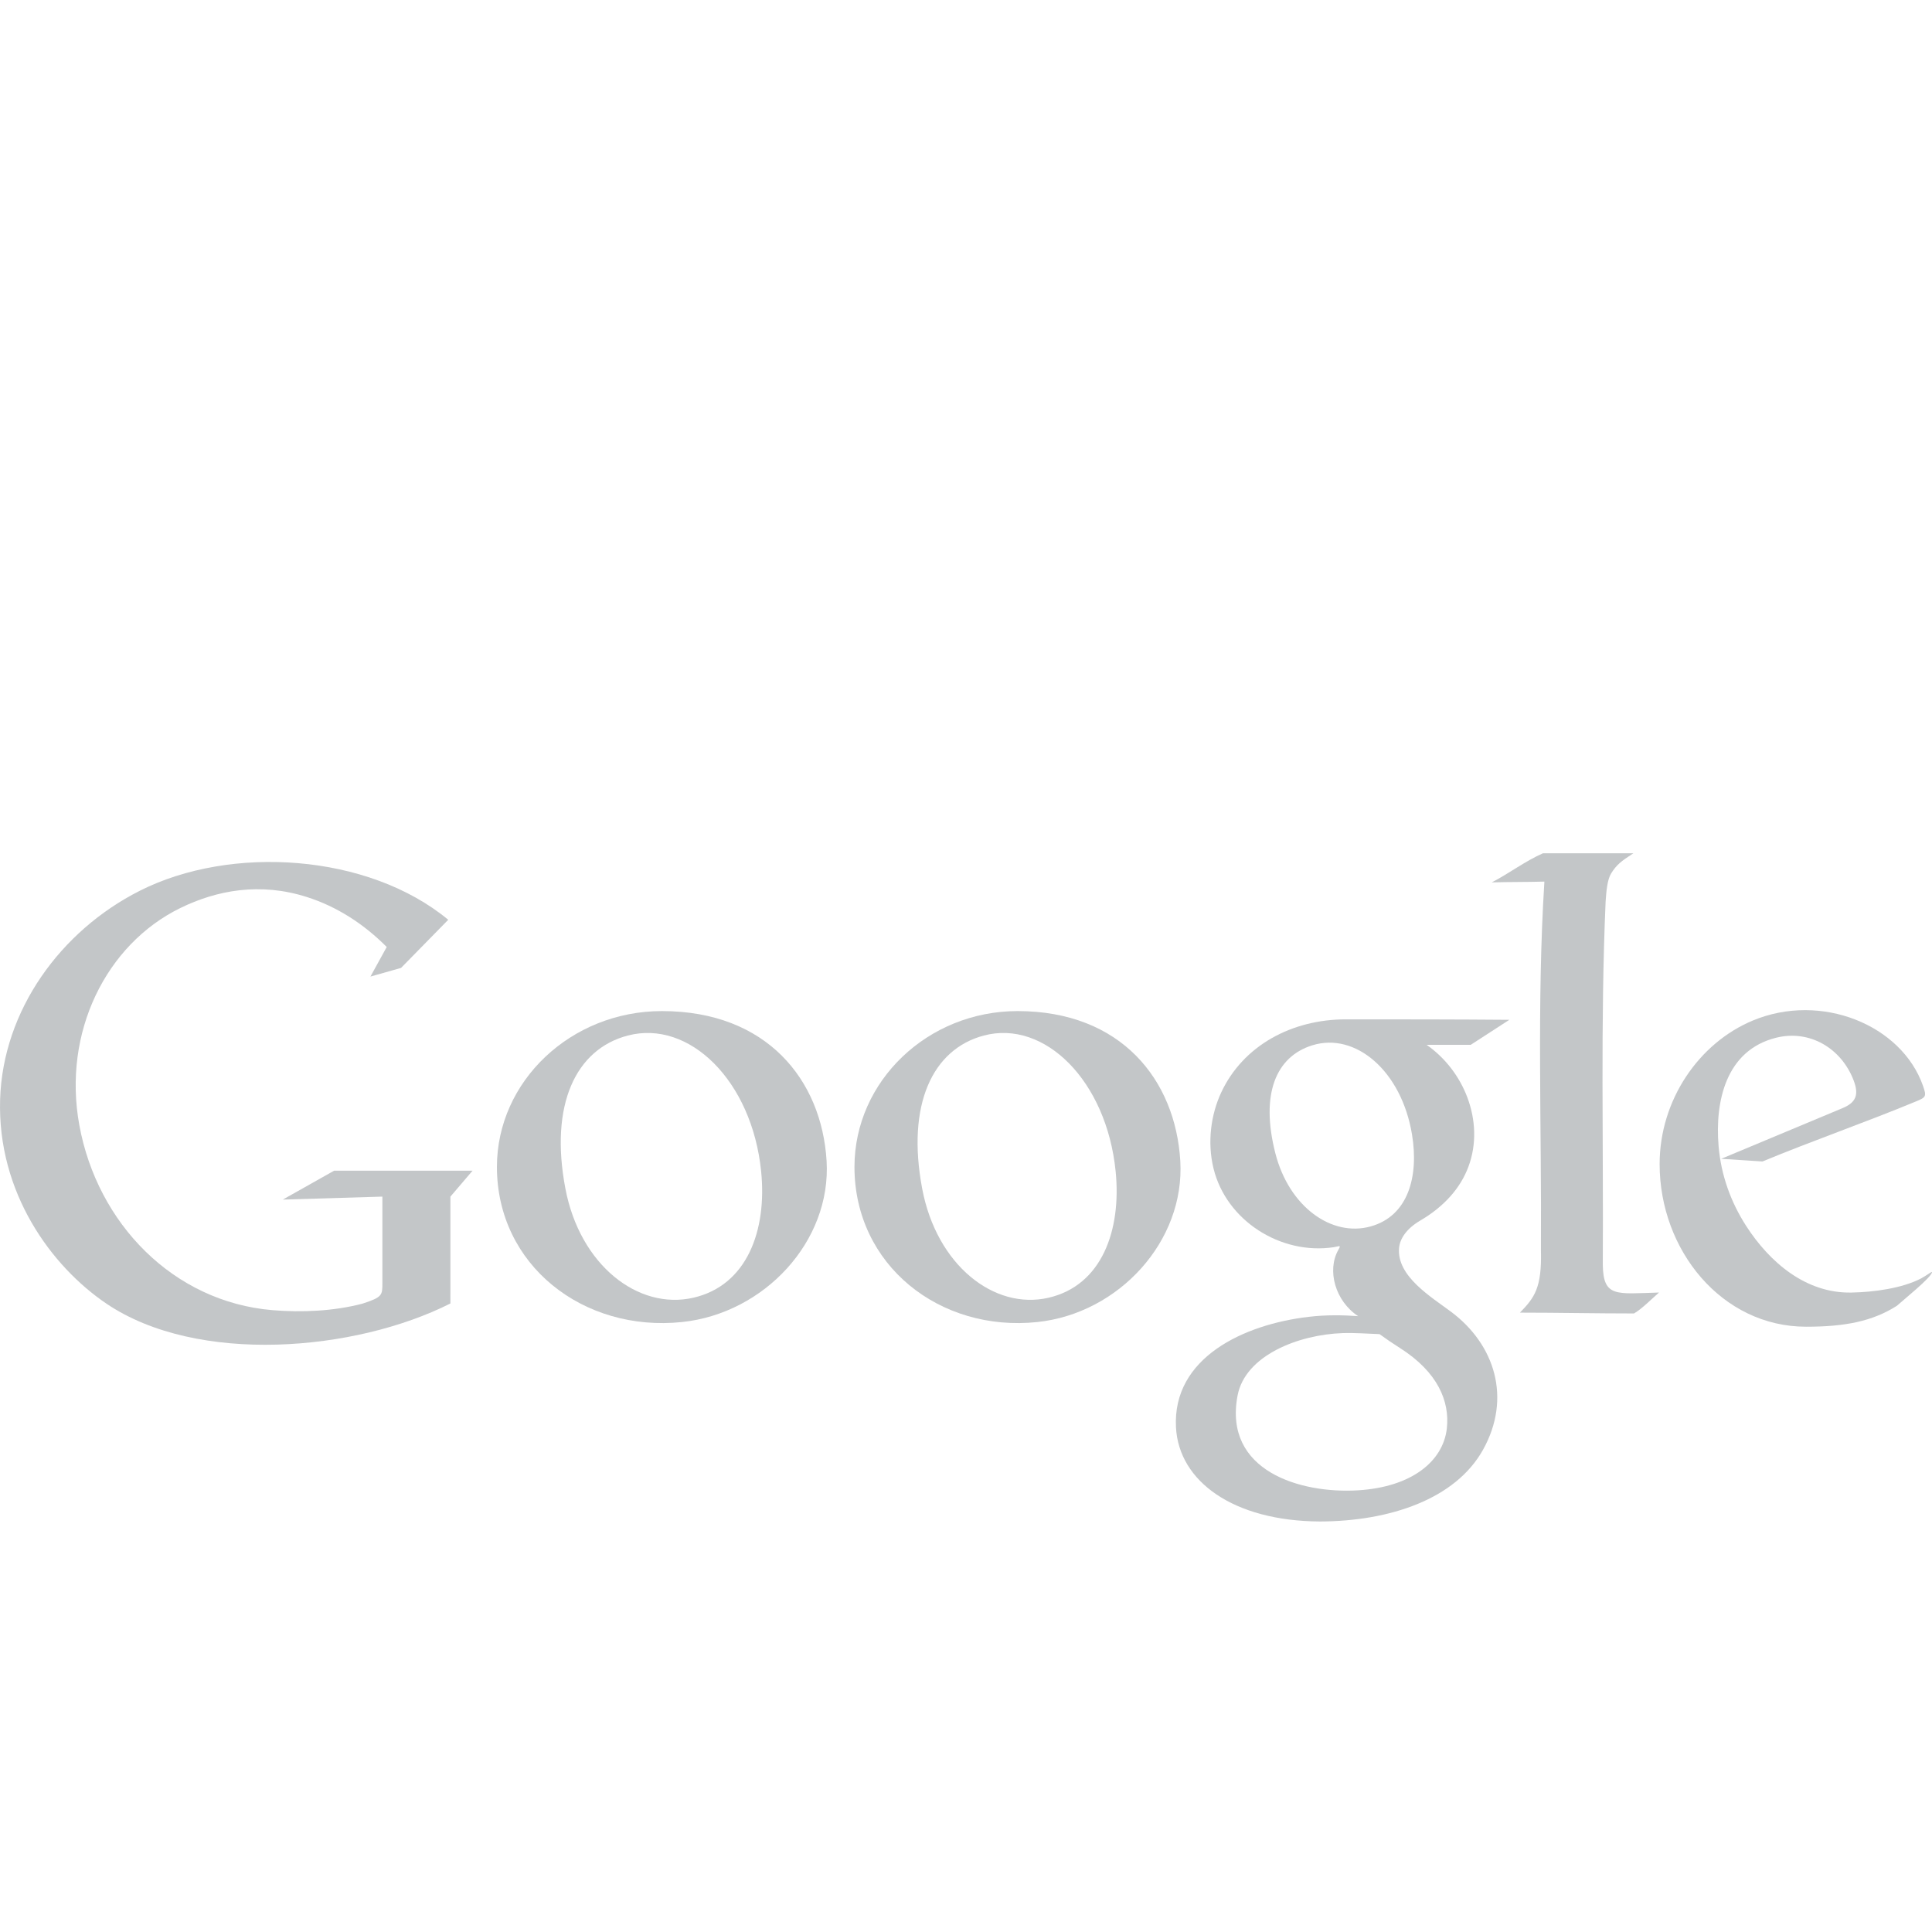
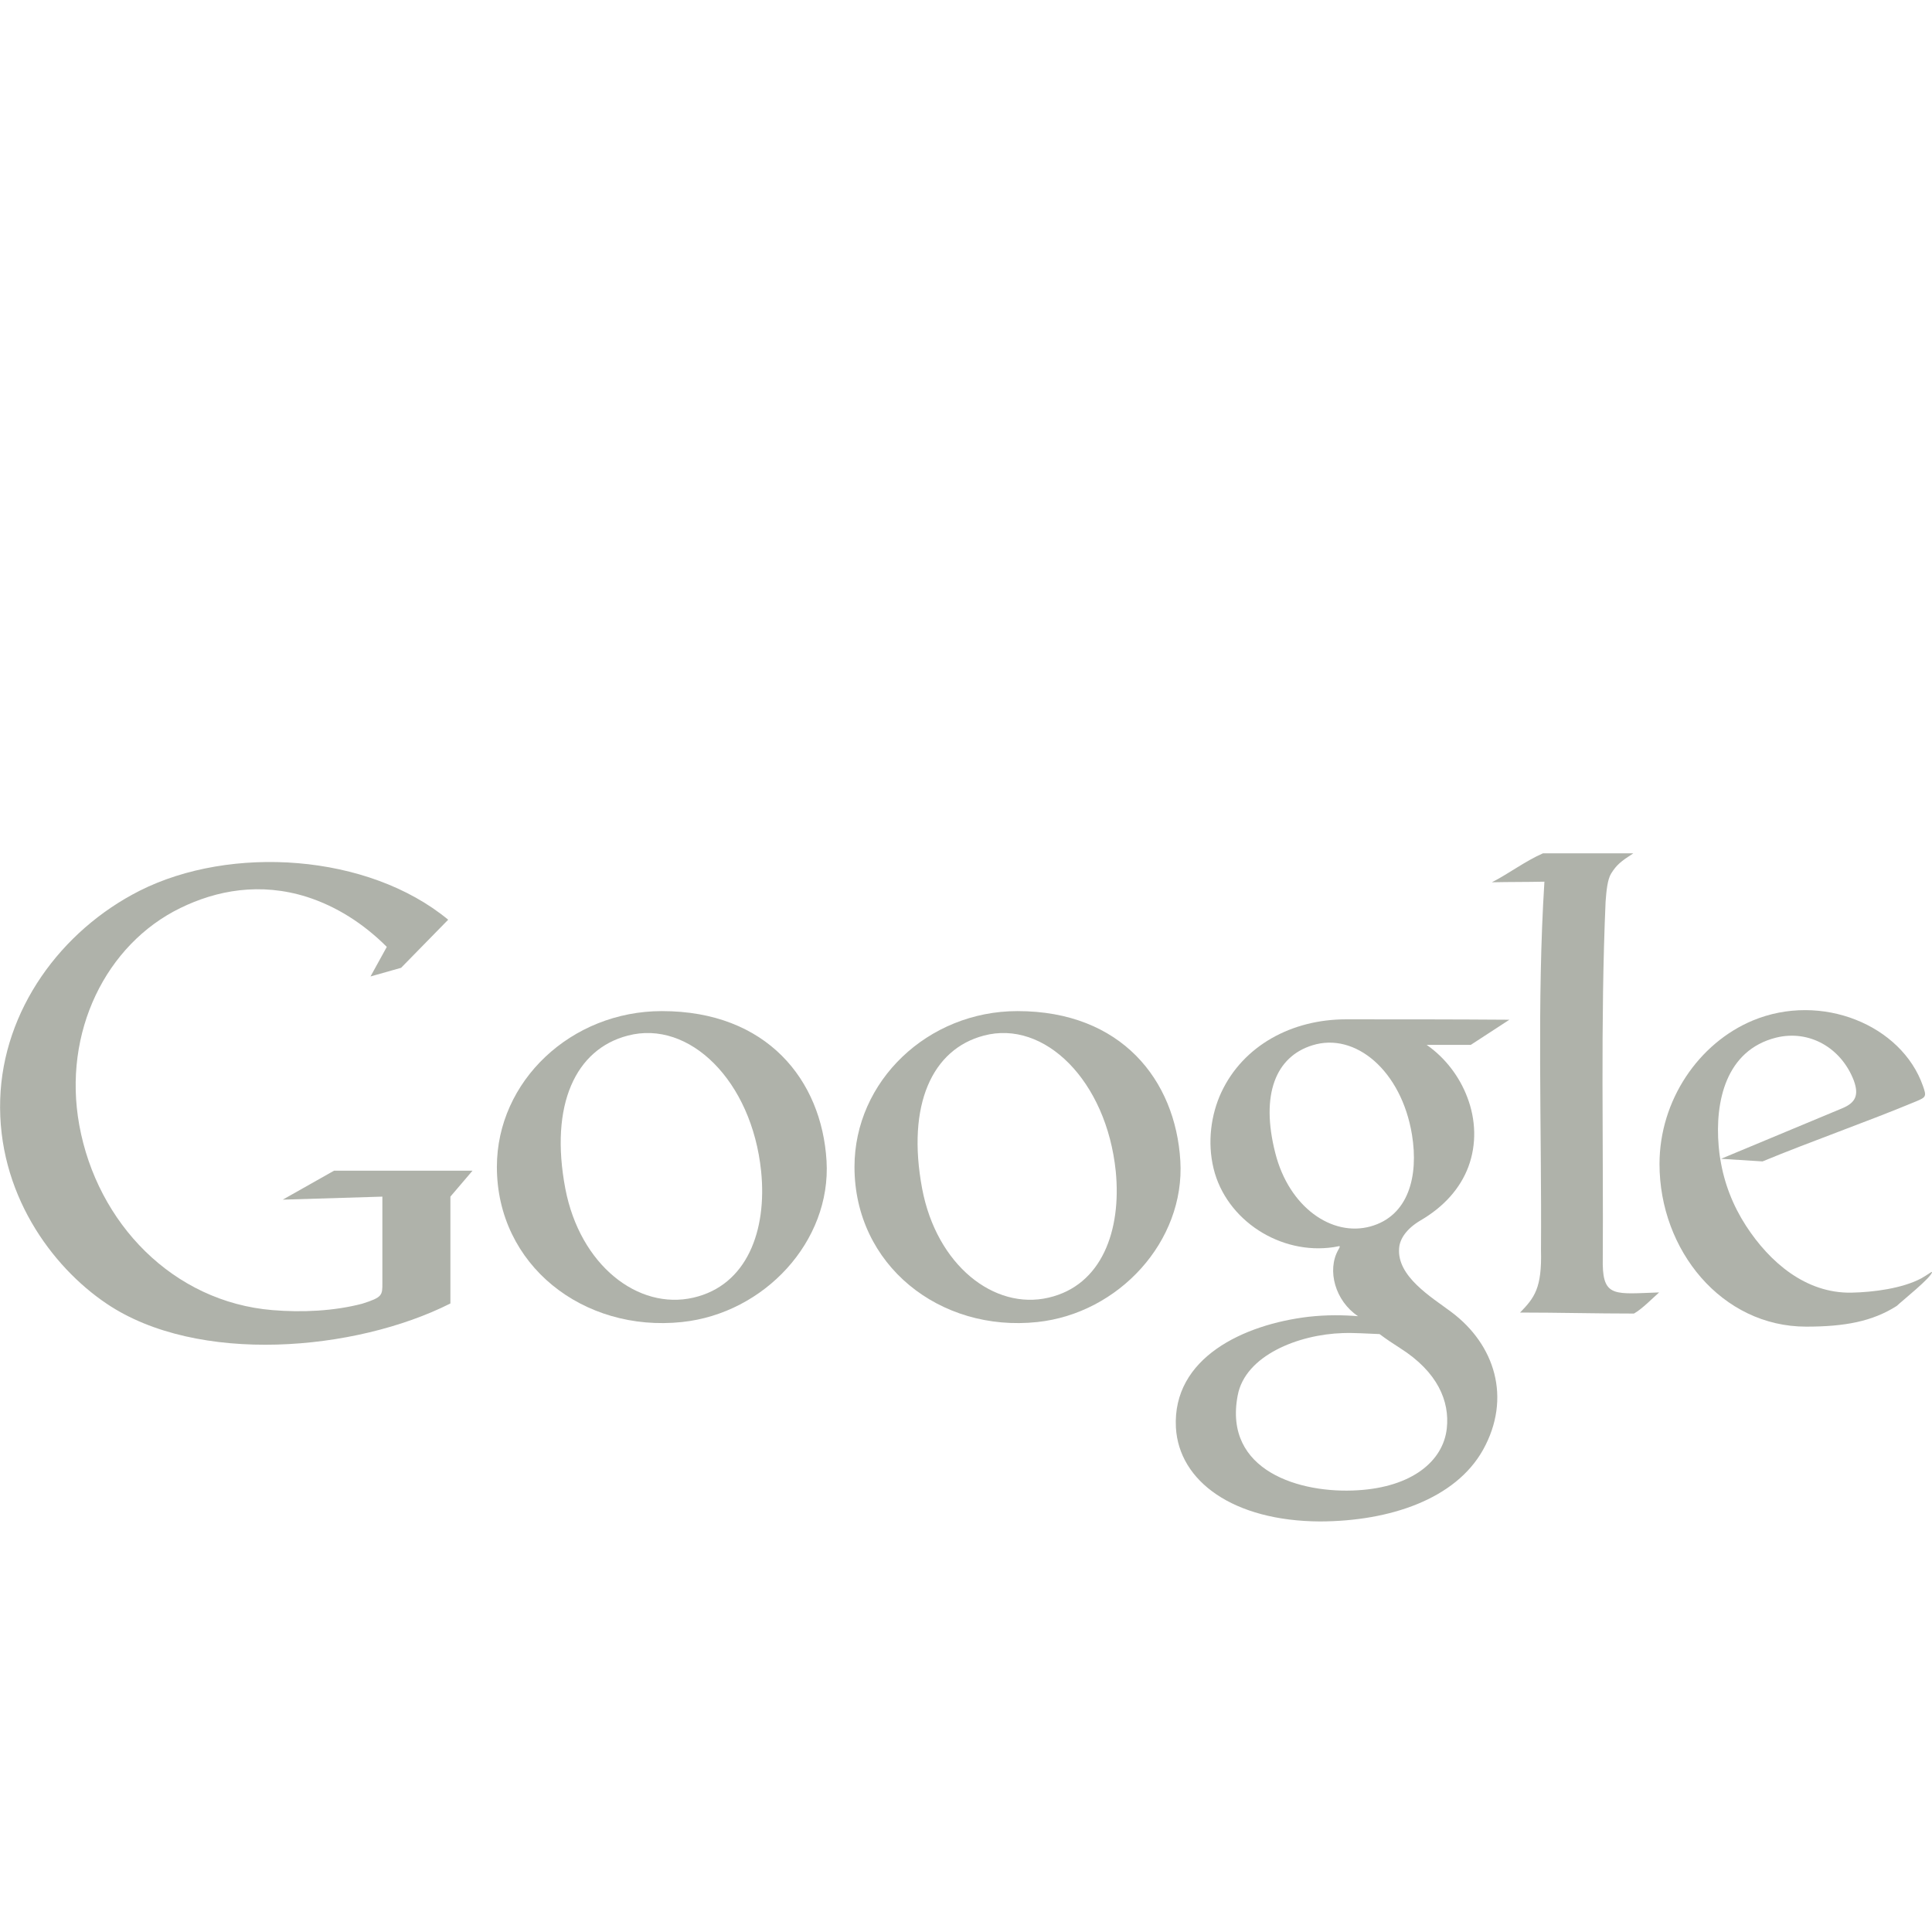
<svg xmlns="http://www.w3.org/2000/svg" version="1.1" id="Layer_1" x="0px" y="0px" width="96px" height="96px" viewBox="0 0 96 96" enable-background="new 0 0 96 96" xml:space="preserve">
  <g>
-     <path fill-rule="evenodd" clip-rule="evenodd" fill="#C3C6C8" d="M95.197,54.732c0.503-0.208,0.543-0.244,0.357-0.774   c-1.062-3.03-5.058-4.666-8.461-3.247c-2.684,1.119-4.627,3.958-4.627,7.132c0,4.277,3.087,8.081,7.28,8.081   c1.923,0,3.29-0.266,4.507-1.038c0.261-0.242,1.731-1.419,1.746-1.671c0.003-0.058-0.207,0.125-0.527,0.302   c-0.947,0.499-2.368,0.69-3.482,0.71c-2.254,0.041-4.055-1.495-5.229-3.318c-0.755-1.174-1.244-2.516-1.365-3.957   c-0.187-2.215,0.354-4.762,2.856-5.387c1.665-0.416,3.241,0.517,3.854,2.119c0.278,0.728,0.11,1.105-0.562,1.383l-6.018,2.514   l2.051,0.132C90.021,56.698,92.755,55.747,95.197,54.732L95.197,54.732z" />
-     <path fill-rule="evenodd" clip-rule="evenodd" fill="#C3C6C8" d="M76.671,42.398c1.527,0,2.965,0,4.492,0   c-0.625,0.405-0.835,0.572-1.104,0.998c-0.192,0.305-0.242,0.883-0.277,1.405c-0.262,5.999-0.102,12.043-0.14,18.043   c0.024,1.635,0.667,1.442,2.794,1.381c-0.32,0.271-0.841,0.809-1.243,1.04c-1.919,0-3.75-0.041-5.668-0.041   c0.723-0.746,1.093-1.228,1.043-3.094c0.038-6.27-0.209-12.286,0.172-18.324c-0.898,0.026-1.716,0.014-2.615,0.039   C74.974,43.408,75.777,42.791,76.671,42.398L76.671,42.398z" />
-     <path fill-rule="evenodd" clip-rule="evenodd" fill="#C3C6C8" d="M68.549,66.292c0.324,0.236,0.66,0.467,1.007,0.686   c1.888,1.195,2.489,2.657,2.336,4.006c-0.186,1.626-1.745,2.908-4.417,3.069c-2.853,0.174-6.693-0.955-5.981-4.708   c0.378-1.999,3.03-3.03,5.224-3.104C67.324,66.221,67.942,66.271,68.549,66.292L68.549,66.292z M74.999,50.674l-1.921,1.244h-2.188   c0.924,0.646,1.632,1.575,2.021,2.61c0.415,1.104,0.474,2.325,0.052,3.451c-0.398,1.062-1.206,1.976-2.393,2.671   c-0.674,0.396-1.015,0.896-1.052,1.376c-0.11,1.401,1.603,2.42,2.592,3.161c2.167,1.621,3.013,4.282,1.579,6.853   c-1.369,2.454-4.631,3.55-8.095,3.562c-4.303-0.02-7.017-1.99-7.16-4.674c-0.185-3.468,3.374-5.119,6.589-5.495   c0.9-0.105,1.705-0.088,2.462-0.034c-1.139-0.75-1.563-2.276-0.983-3.295c0.151-0.267,0.056-0.175-0.23-0.131   c-2.631,0.396-5.339-1.319-5.973-3.914c-0.322-1.316-0.122-2.691,0.38-3.77c1.089-2.338,3.51-3.638,6.196-3.638   C69.671,50.651,72.259,50.652,74.999,50.674L74.999,50.674z M70.163,56.378c0.342,2.077-0.186,4.046-2.062,4.564   c-1.922,0.532-4.047-0.963-4.73-3.64c-0.749-2.936,0.025-4.799,1.836-5.361C67.35,51.274,69.641,53.208,70.163,56.378   L70.163,56.378z" />
-     <path fill-rule="evenodd" clip-rule="evenodd" fill="#C3C6C8" d="M50.562,50.24c5.155,0,7.845,3.428,8.086,7.443   c0.238,4-3.06,7.579-7.097,8.008c-4.854,0.515-9.093-2.829-9.093-7.706C42.459,53.72,46.099,50.24,50.562,50.24L50.562,50.24z    M55.435,58.198c0.296,2.942-0.691,5.675-3.333,6.286c-2.701,0.625-5.564-1.616-6.28-5.424c-0.785-4.178,0.513-6.928,3.062-7.604   C51.904,50.654,54.984,53.705,55.435,58.198L55.435,58.198z" />
-     <path fill-rule="evenodd" clip-rule="evenodd" fill="#C3C6C8" d="M32.891,50.24c5.217,0,7.938,3.428,8.182,7.443   c0.241,4-3.096,7.579-7.181,8.008c-4.911,0.515-9.2-2.829-9.2-7.706C24.691,53.72,28.375,50.24,32.891,50.24L32.891,50.24z    M37.82,58.198c0.299,2.942-0.7,5.675-3.371,6.286c-2.734,0.625-5.632-1.616-6.355-5.424c-0.794-4.178,0.519-6.928,3.099-7.604   C34.249,50.654,37.364,53.705,37.82,58.198L37.82,58.198z" />
-     <path fill-rule="evenodd" clip-rule="evenodd" fill="#C3C6C8" d="M19.928,48.095l2.345-2.392   c-3.98-3.294-10.808-3.728-15.331-1.439c-3.935,1.989-6.796,5.94-6.936,10.354c-0.147,4.644,2.552,8.317,5.291,10.165   c4.521,3.049,12.361,2.37,17.083-0.014l-0.001-0.442h0.001v-4.867l1.1-1.288H16.6l-2.548,1.435L19,59.459c0,1.386,0,2.903,0,4.29   c0,0.608,0.008,0.706-0.995,1.03c-1.412,0.371-3.006,0.443-4.463,0.322c-4.94-0.412-8.707-4.316-9.599-9.187   c-0.847-4.62,1.332-8.99,5.016-10.794c1.8-0.881,3.958-1.294,6.297-0.545c1.467,0.469,2.799,1.314,3.96,2.48l-0.809,1.47   L19.928,48.095L19.928,48.095z" />
+     <g id="XMLID_1_">
+       <g>
+         <path fill="#AFB2AA" d="M88.25,51.56c-2.5,0.631-3.04,3.181-2.85,5.391c0.02,0.21,0.04,0.43,0.08,0.64     c0.189,1.2,0.63,2.32,1.279,3.32c1.181,1.82,2.98,3.359,5.23,3.32c1.109-0.021,2.54-0.211,3.479-0.711     C95.79,63.34,96,63.16,96,63.21c-0.02,0.26-1.49,1.43-1.75,1.68c-1.21,0.771-2.58,1.03-4.5,1.03c-4.2,0-7.29-3.8-7.29-8.08     c0-3.17,1.95-6.01,4.63-7.13c3.41-1.42,7.4,0.22,8.46,3.25c0.19,0.53,0.15,0.56-0.35,0.771c-2.45,1.02-5.181,1.97-7.62,2.979     l-2.061-0.13l6.021-2.51c0.67-0.28,0.84-0.66,0.57-1.391C91.49,52.08,89.92,51.15,88.25,51.56z" />
+         <path fill="#AFB2AA" d="M79.64,62.84c0.03,1.641,0.67,1.45,2.801,1.38c-0.32,0.28-0.841,0.82-1.25,1.05     c-1.921,0-3.75-0.05-5.66-0.05c0.72-0.739,1.09-1.22,1.04-3.09c0.04-6.27-0.21-12.29,0.17-18.32c-0.9,0.02-1.721,0.01-2.61,0.03     c0.84-0.43,1.65-1.05,2.54-1.44c1.53,0,2.97,0,4.49,0c-0.62,0.4-0.83,0.57-1.101,1c-0.189,0.3-0.239,0.88-0.279,1.4     C79.52,50.8,79.68,56.84,79.64,62.84z" />
+         <path fill="#AFB2AA" d="M70.16,56.38c-0.521-3.17-2.811-5.11-4.95-4.439c-1.81,0.56-2.59,2.43-1.84,5.359     c0.68,2.681,2.81,4.17,4.729,3.641C69.98,60.42,70.5,58.46,70.16,56.38z M68.55,66.29c-0.609-0.021-1.229-0.07-1.83-0.05     c-2.2,0.069-4.85,1.109-5.22,3.1c-0.72,3.76,3.12,4.891,5.97,4.71c2.681-0.16,4.24-1.439,4.42-3.069     c0.15-1.351-0.449-2.811-2.33-4C69.21,66.76,68.87,66.53,68.55,66.29z M58.43,70.93c-0.18-3.47,3.38-5.12,6.59-5.5     c0.9-0.1,1.711-0.09,2.461-0.029c-1.131-0.75-1.561-2.28-0.98-3.301c0.15-0.26,0.06-0.17-0.23-0.13     c-2.63,0.4-5.34-1.319-5.97-3.91c-0.319-1.319-0.12-2.689,0.38-3.77c1.09-2.34,3.511-3.64,6.2-3.64c2.79,0,5.38,0,8.12,0.02     l-1.92,1.25h-2.19c0.92,0.64,1.63,1.57,2.021,2.61c0.42,1.1,0.47,2.319,0.05,3.45c-0.4,1.06-1.2,1.979-2.39,2.67     c-0.67,0.399-1.021,0.899-1.051,1.38c-0.109,1.399,1.601,2.42,2.591,3.16c2.17,1.619,3.01,4.279,1.58,6.85     c-1.37,2.45-4.631,3.55-8.101,3.56C61.29,75.58,58.58,73.61,58.43,70.93z" />
+         <path fill="#AFB2AA" d="M58.65,57.68c0.239,4-3.061,7.58-7.101,8.011c-4.85,0.52-9.09-2.83-9.09-7.71c0-4.261,3.64-7.74,8.1-7.74     C55.72,50.24,58.41,53.67,58.65,57.68z M52.1,64.48c2.65-0.61,3.631-3.341,3.341-6.28c-0.46-4.49-3.54-7.55-6.561-6.74     c-2.55,0.67-3.84,3.42-3.06,7.6C46.54,62.87,49.4,65.11,52.1,64.48z" />
+         <path fill="#AFB2AA" d="M41.07,57.68c0.24,4-3.09,7.58-7.18,8.011c-4.91,0.52-9.2-2.83-9.2-7.71c0-4.261,3.69-7.74,8.2-7.74     C38.11,50.24,40.83,53.67,41.07,57.68z M34.45,64.48c2.67-0.61,3.67-3.341,3.37-6.28c-0.46-4.49-3.57-7.55-6.63-6.74     c-2.58,0.67-3.89,3.42-3.1,7.6C28.82,62.87,31.71,65.11,34.45,64.48z" />
+         <path fill="#AFB2AA" d="M22.27,45.7l-2.34,2.39l-1.52,0.43l0.81-1.47c-1.16-1.16-2.5-2.01-3.96-2.48     c-2.34-0.74-4.5-0.33-6.3,0.55c-3.69,1.8-5.86,6.17-5.02,10.79c0.89,4.88,4.66,8.78,9.6,9.189C15,65.22,16.59,65.15,18,64.78     c1.01-0.32,1-0.42,1-1.03c0-1.39,0-2.91,0-4.29l-4.95,0.15l2.55-1.44h6.88l-1.1,1.29v4.87v0.439     C17.66,67.15,9.82,67.83,5.3,64.78c-2.74-1.84-5.44-5.521-5.29-10.16c0.14-4.42,3-8.37,6.93-10.36     C11.46,41.98,18.29,42.41,22.27,45.7z" />
+       </g>
+       <g>
+ 		</g>
+     </g>
  </g>
</svg>
